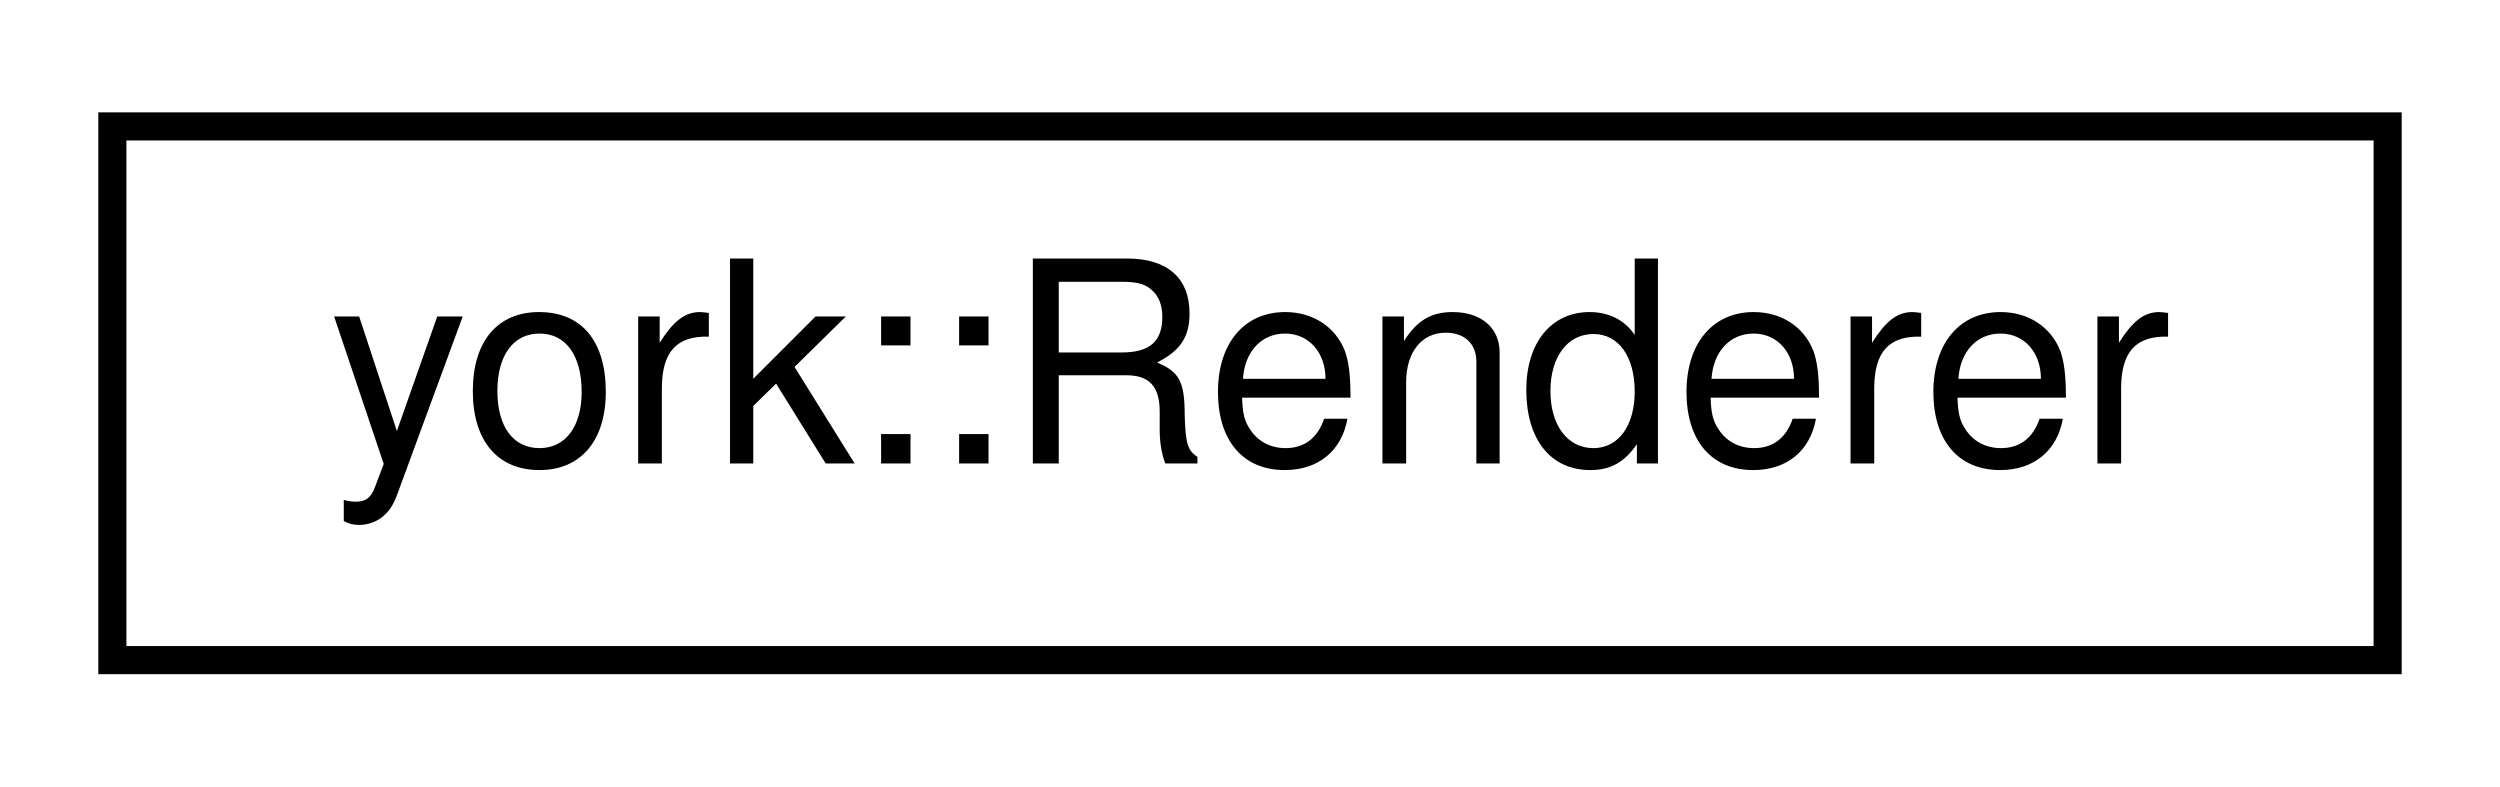
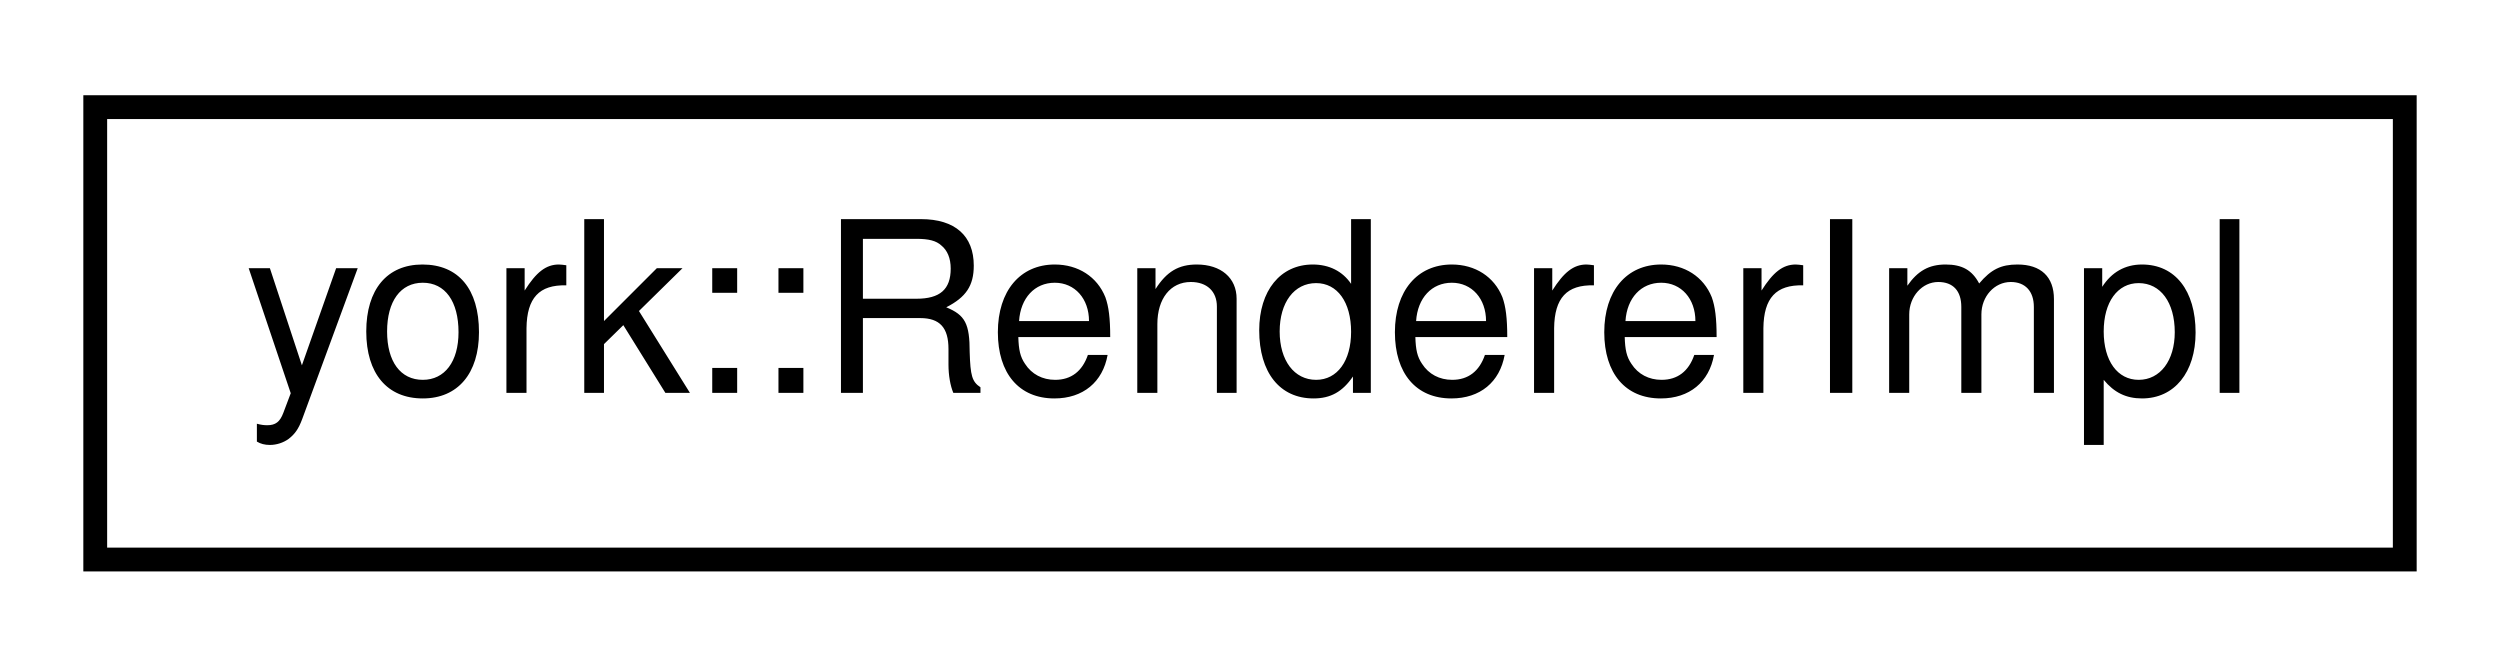
- <svg xmlns="http://www.w3.org/2000/svg" xmlns:xlink="http://www.w3.org/1999/xlink" width="89pt" height="28pt" viewBox="0.00 0.00 89.00 28.00">
+ <svg xmlns="http://www.w3.org/2000/svg" xmlns:xlink="http://www.w3.org/1999/xlink" width="105pt" height="28pt" viewBox="0.00 0.00 105.00 28.00">
  <g id="graph0" class="graph" transform="scale(1 1) rotate(0) translate(4 24)">
    <g id="node1" class="node">
      <g id="a_node1">
-         <a xlink:href="classyork_1_1_renderer.html" target="_top" xlink:title=" ">
-           <polygon fill="none" stroke="black" points="0,-0.5 0,-19.5 81,-19.5 81,-0.5 0,-0.5" />
-           <text text-anchor="middle" x="40.5" y="-7.5" font-family="Helvetica,sans-Serif" font-size="10.00">york::Renderer</text>
+         <a xlink:href="classyork_1_1_renderer_impl.html" target="_top" xlink:title=" ">
+           <polygon fill="none" stroke="black" points="0,-0.5 0,-19.5 97,-19.5 97,-0.5 0,-0.5" />
+           <text text-anchor="middle" x="48.5" y="-7.5" font-family="Helvetica,sans-Serif" font-size="10.00">york::RendererImpl</text>
        </a>
      </g>
    </g>
  </g>
</svg>
